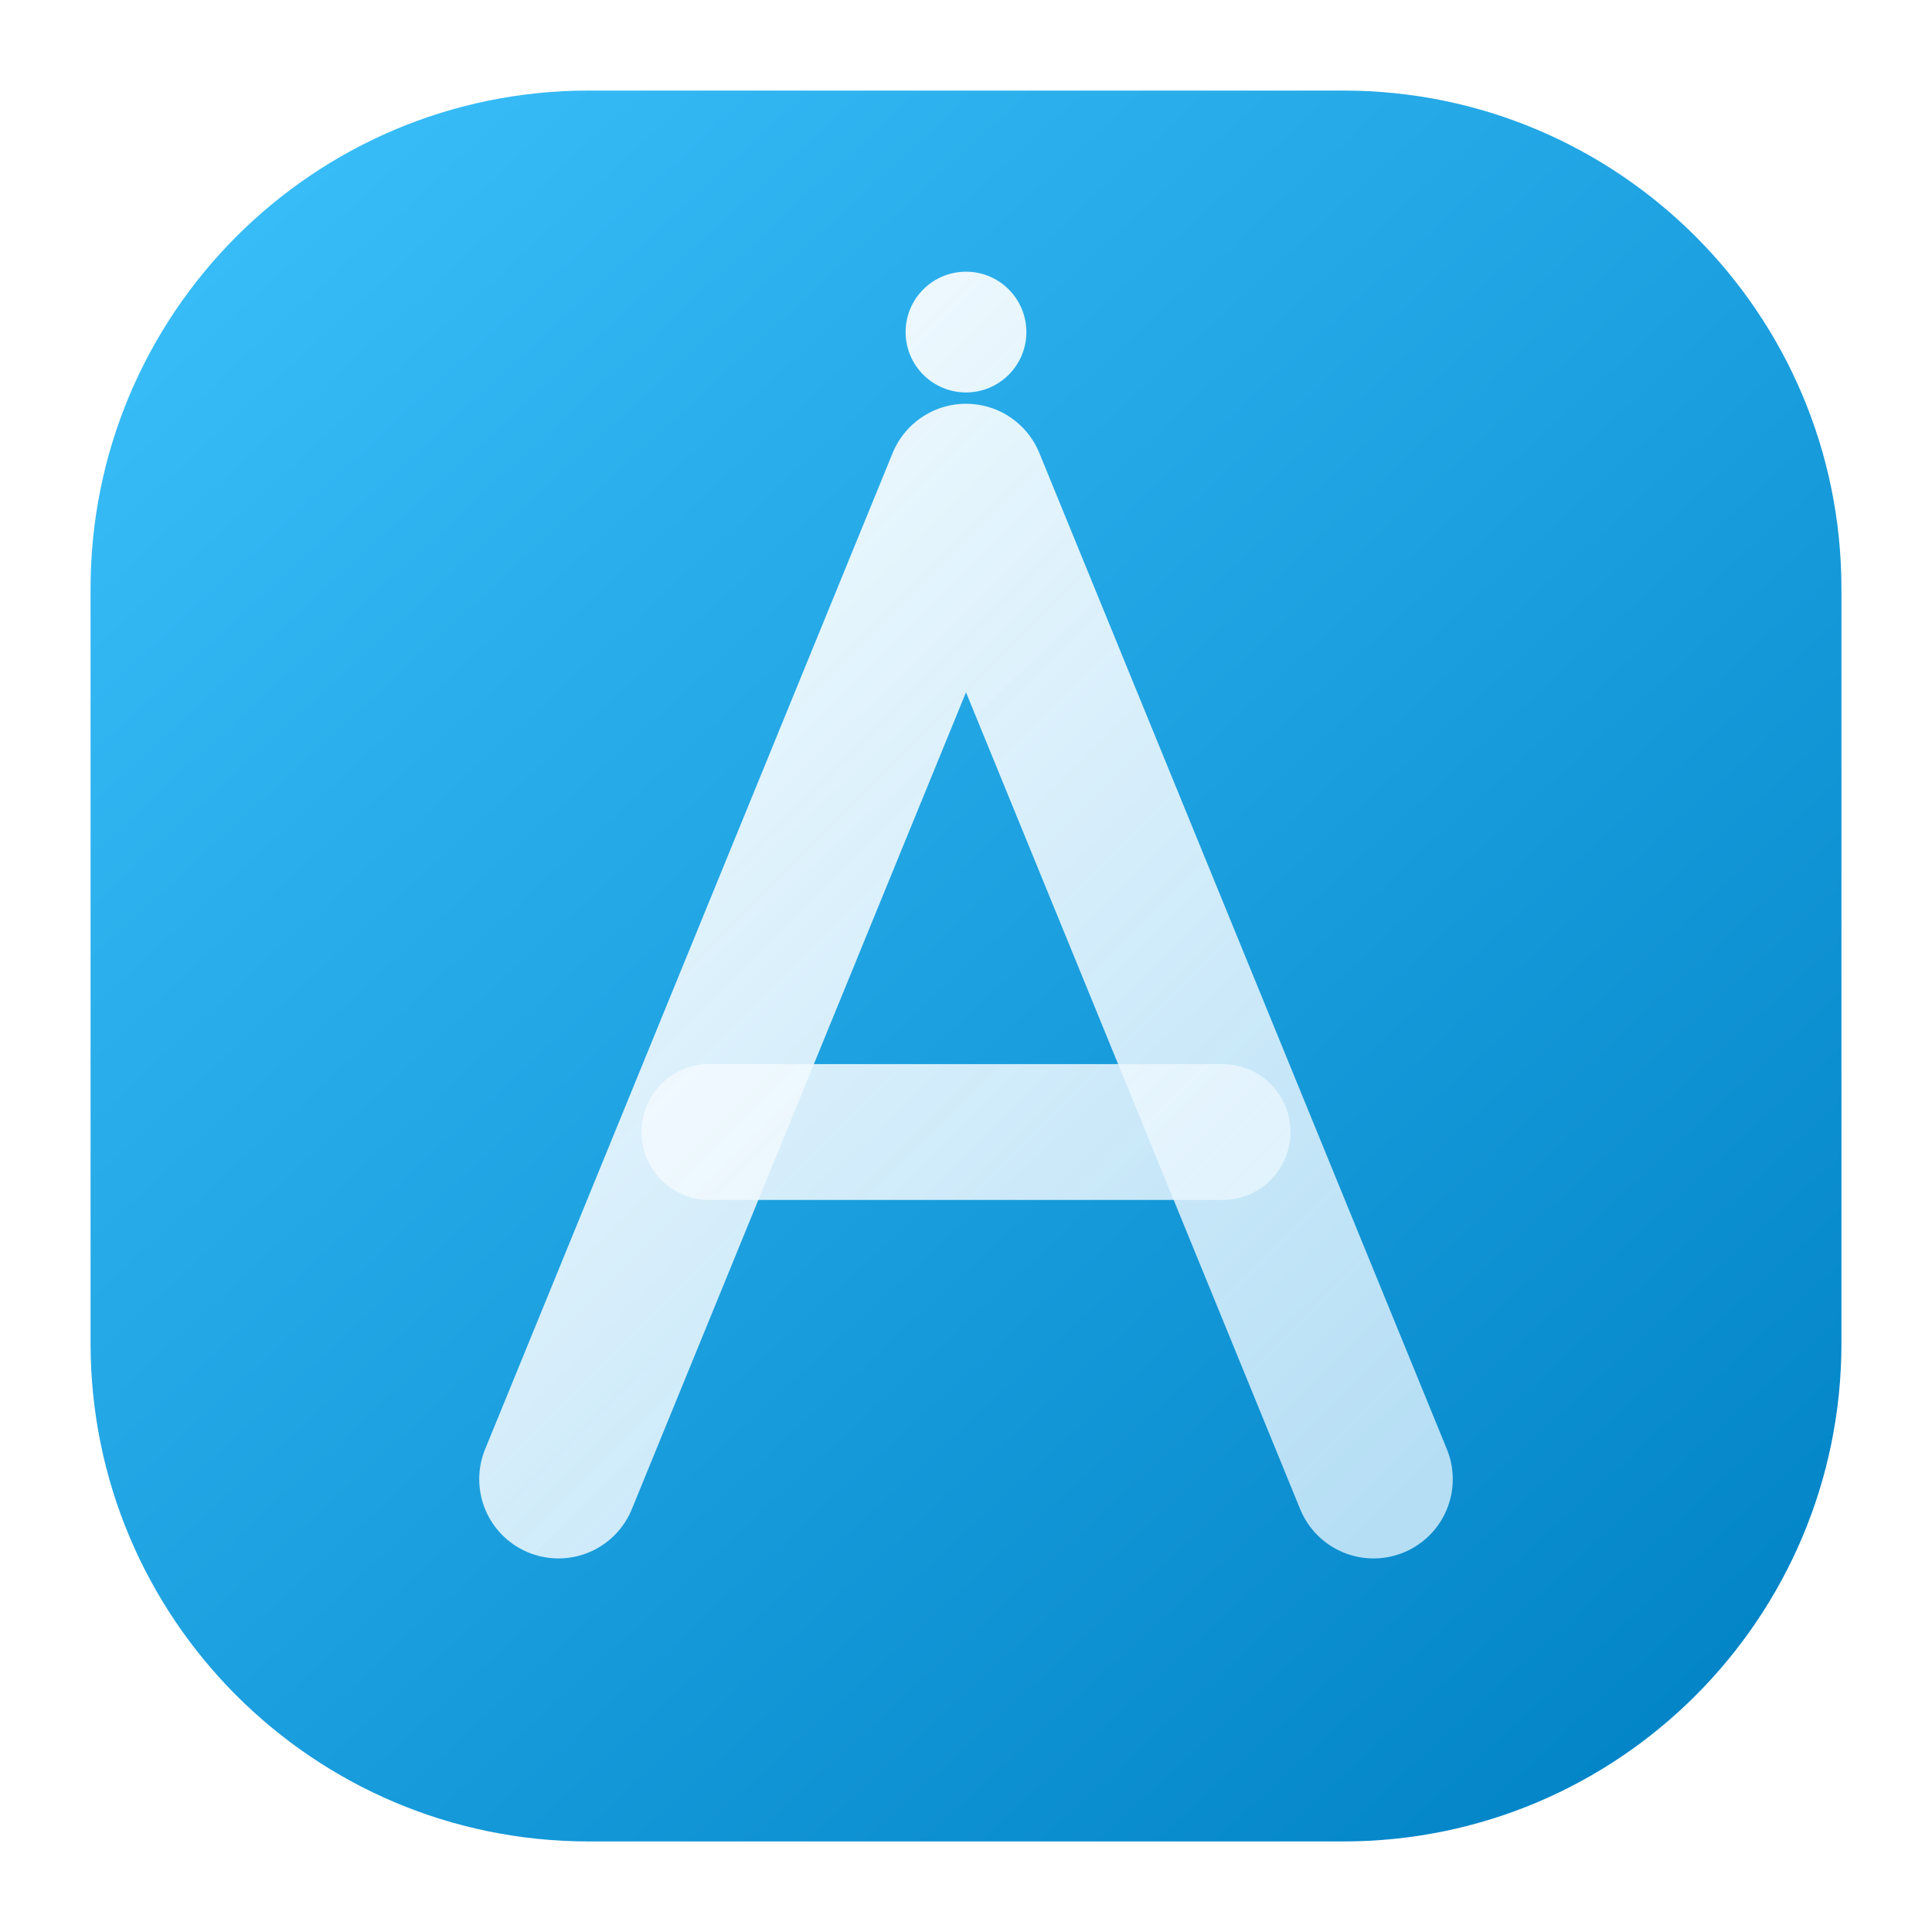
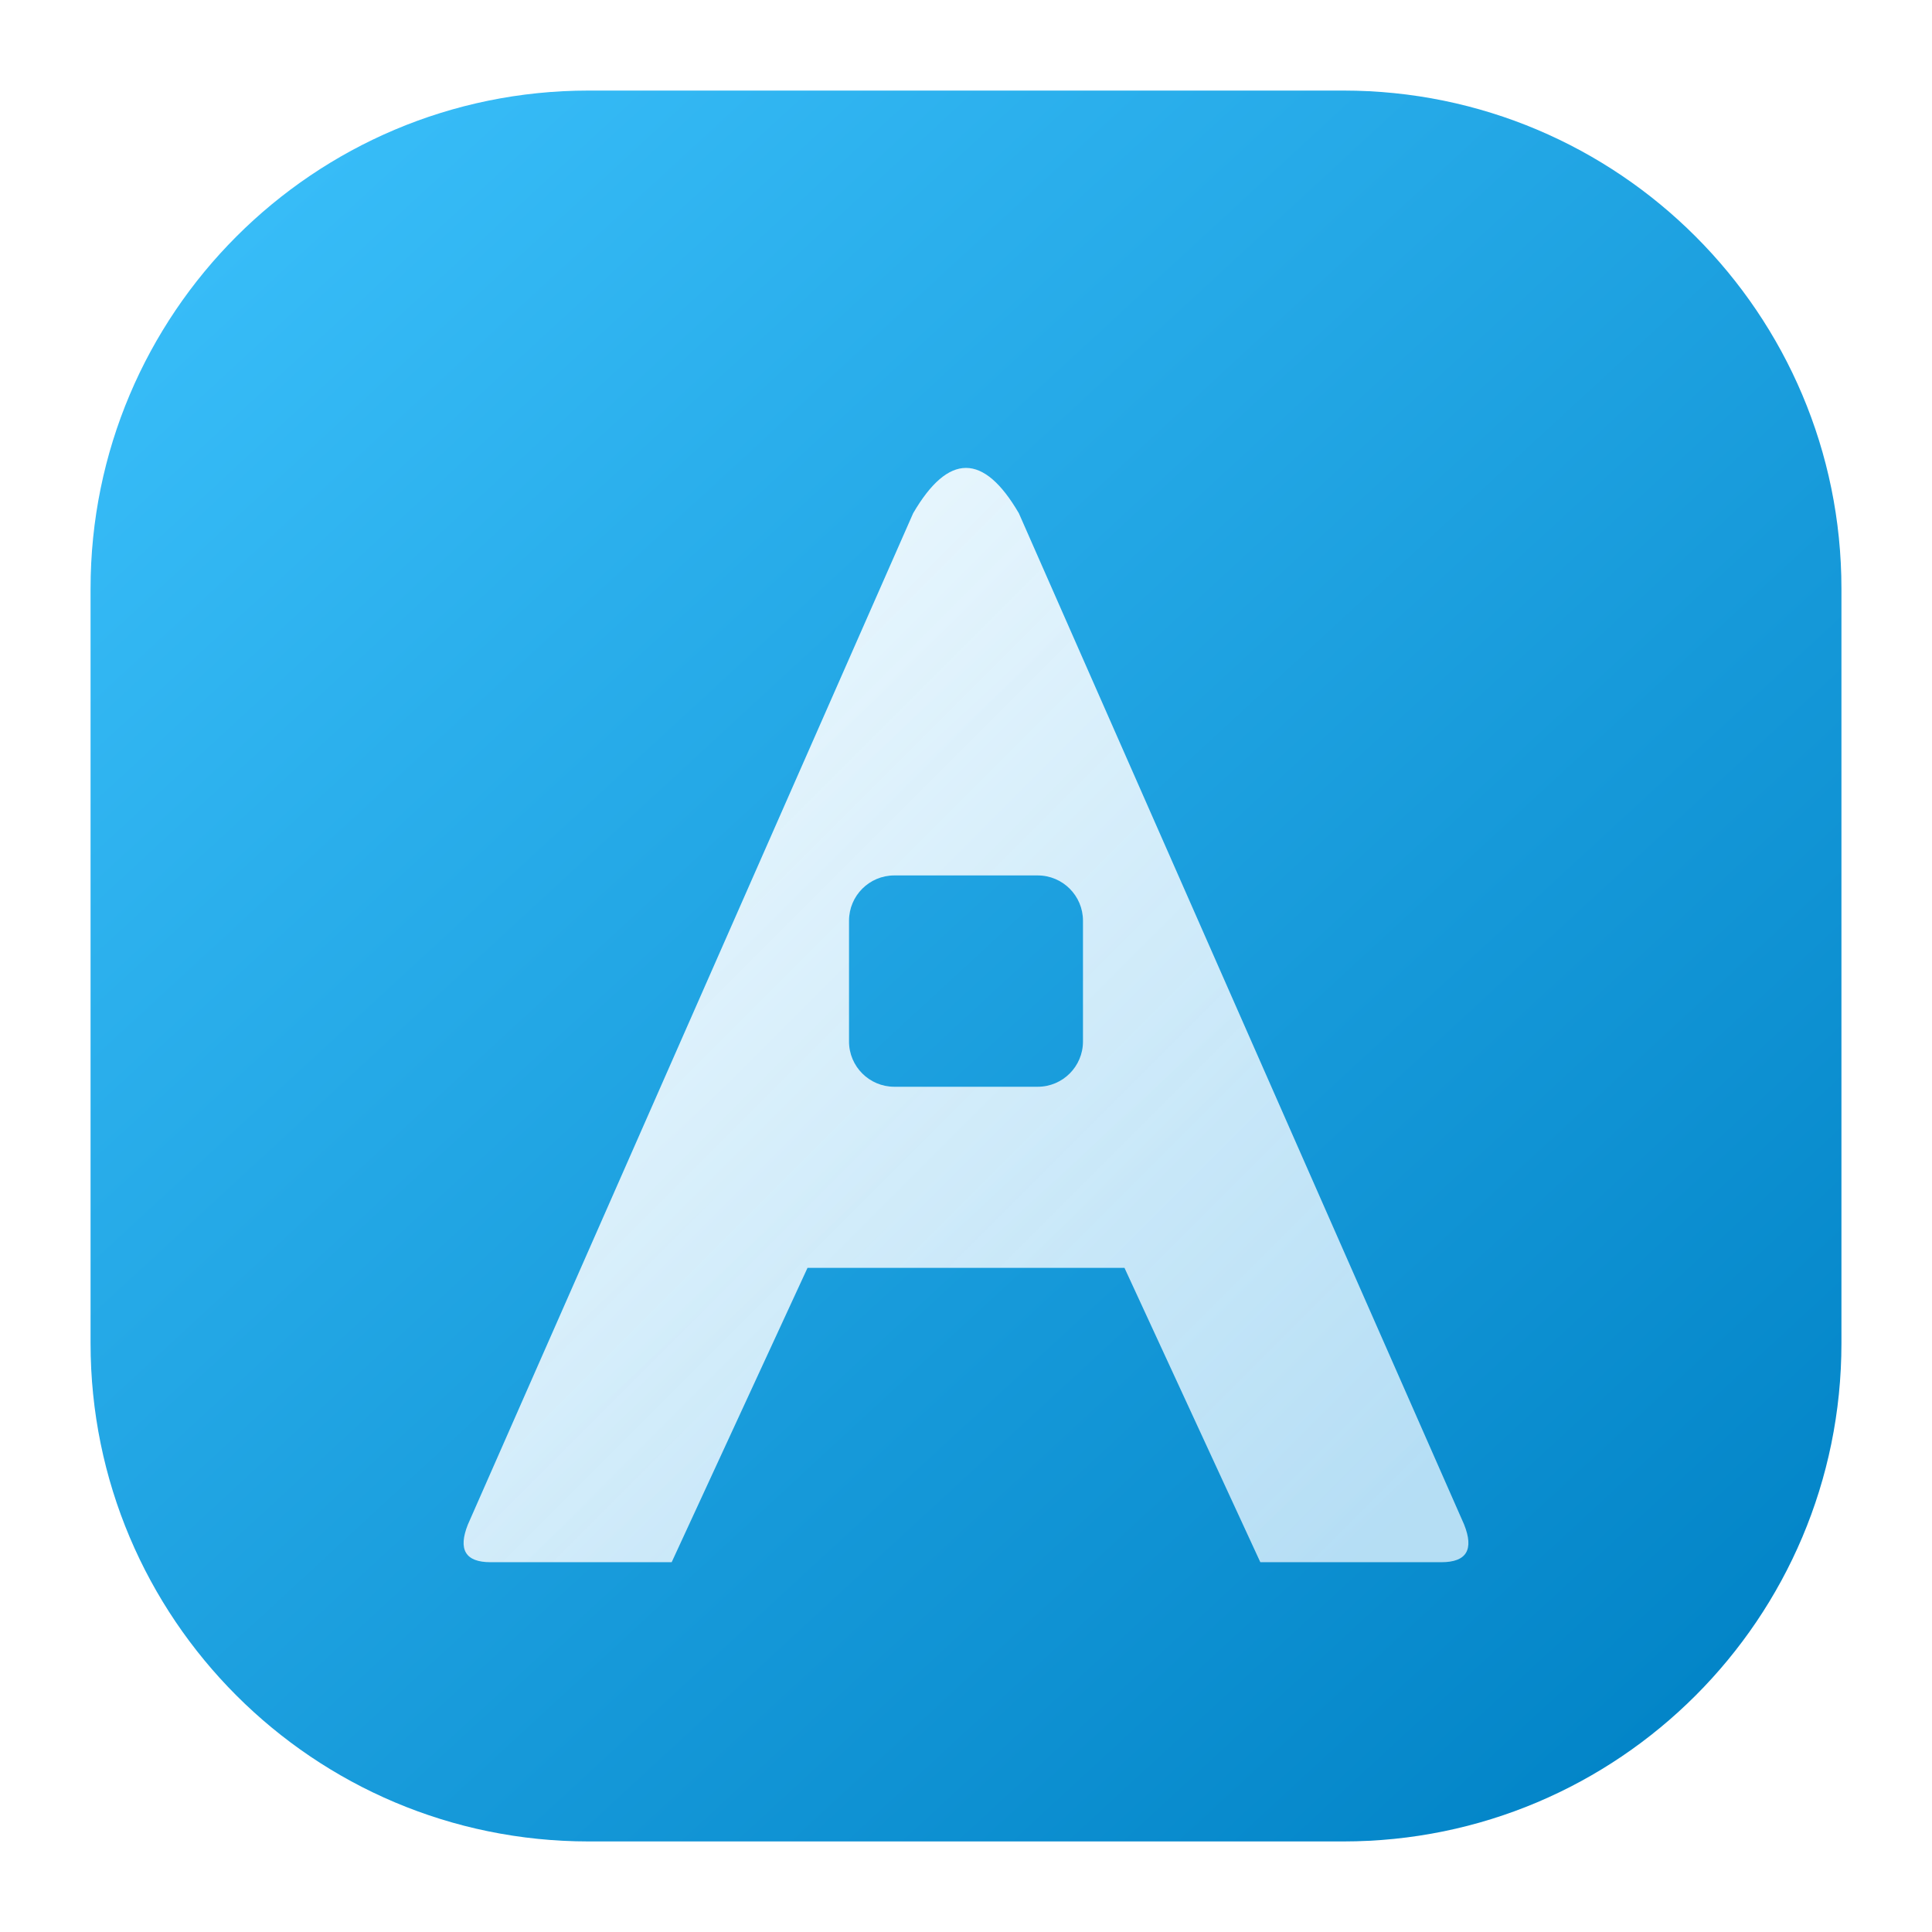
<svg xmlns="http://www.w3.org/2000/svg" viewBox="0 0 512 512" role="img" aria-labelledby="title desc">
  <defs>
    <linearGradient id="bg" x1="64" y1="48" x2="448" y2="464" gradientUnits="userSpaceOnUse">
      <stop offset="0" stop-color="#38bdf8" />
      <stop offset="1" stop-color="#0284c7" />
    </linearGradient>
    <linearGradient id="mark" x1="128" y1="128" x2="384" y2="384" gradientUnits="userSpaceOnUse">
      <stop offset="0" stop-color="#ffffff" stop-opacity="0.95" />
      <stop offset="1" stop-color="#e0f2fe" stop-opacity="0.8" />
    </linearGradient>
  </defs>
  <rect x="24" y="24" width="464" height="464" rx="132" fill="url(#bg)" />
-   <g fill="none" stroke="url(#mark)" stroke-linecap="round" stroke-linejoin="round">
-     <path d="M148 392 L256 128 L364 392" stroke-width="42" />
-     <line x1="188" y1="300" x2="324" y2="300" stroke-width="36" />
-   </g>
-   <circle cx="256" cy="88" r="16" fill="url(#mark)" />
+   <path d="M242 136 Q256 112 270 136 L388 404 Q392 414 382 414 L334 414 L298 336 L214 336 L178 414 L130 414 Q120 414 124 404 Z" fill="url(#mark)" />
+   <rect x="225" y="232" width="62" height="56" rx="12" fill="url(#bg)" />
</svg>
